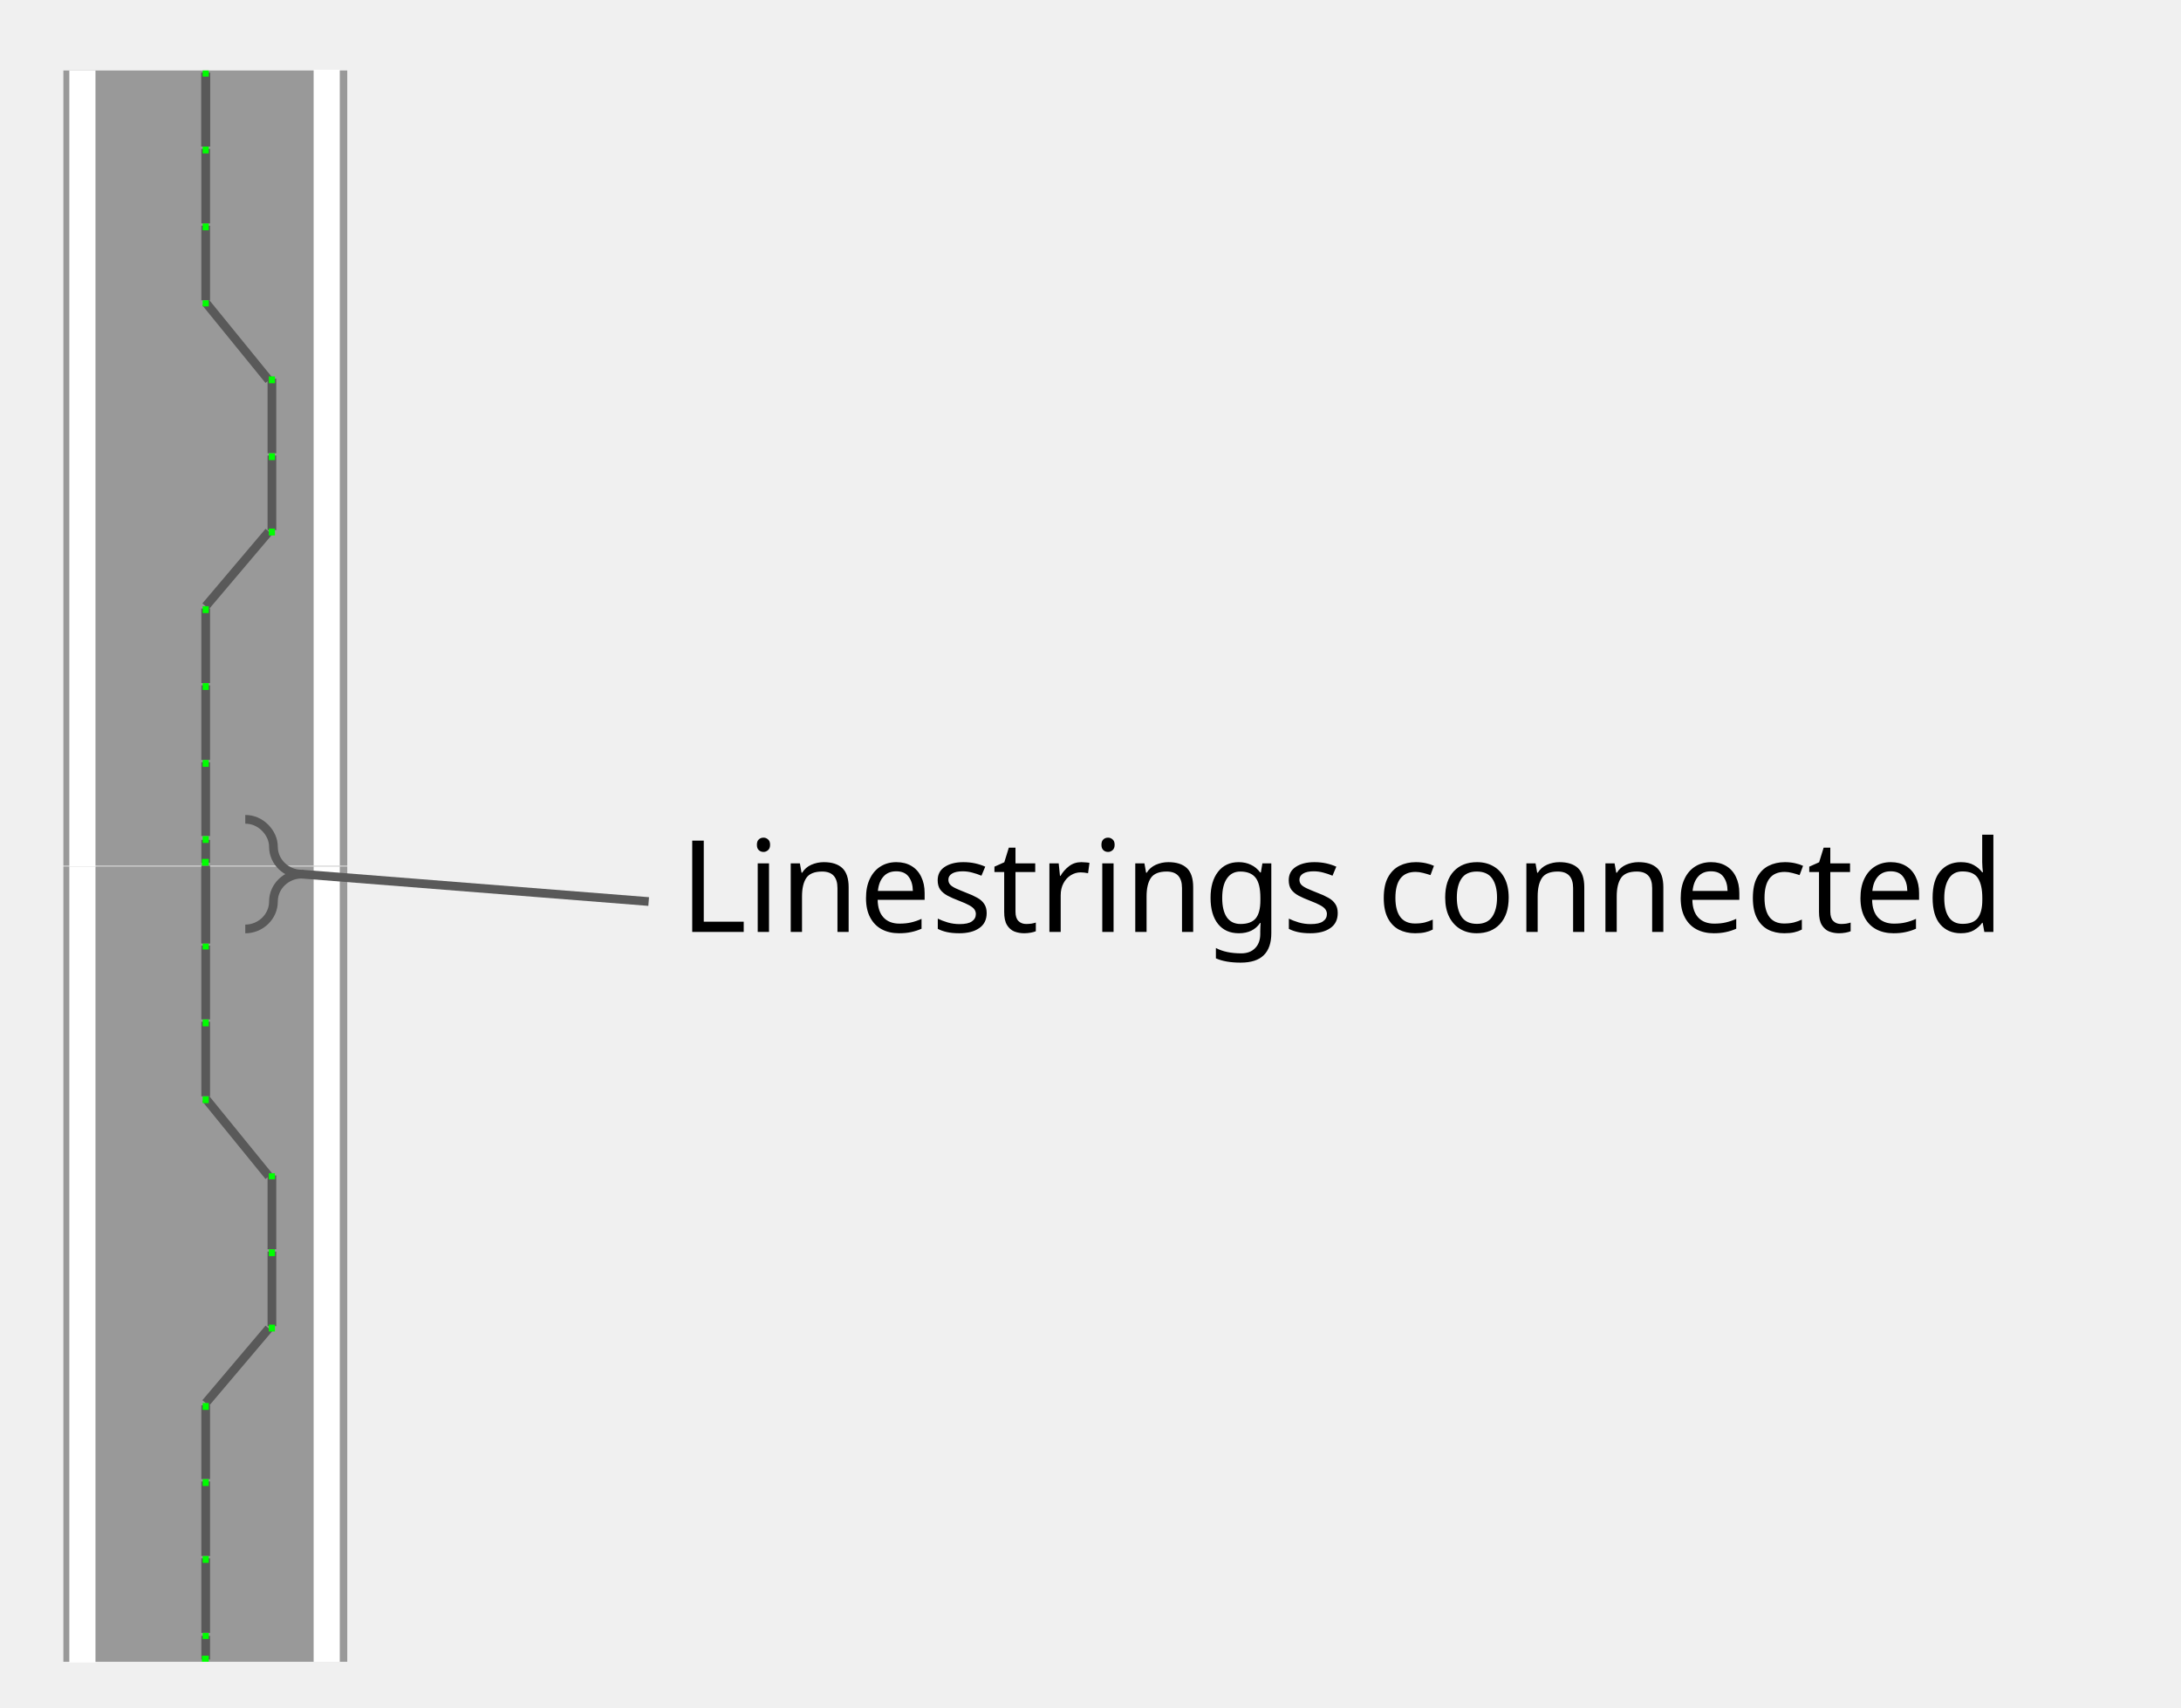
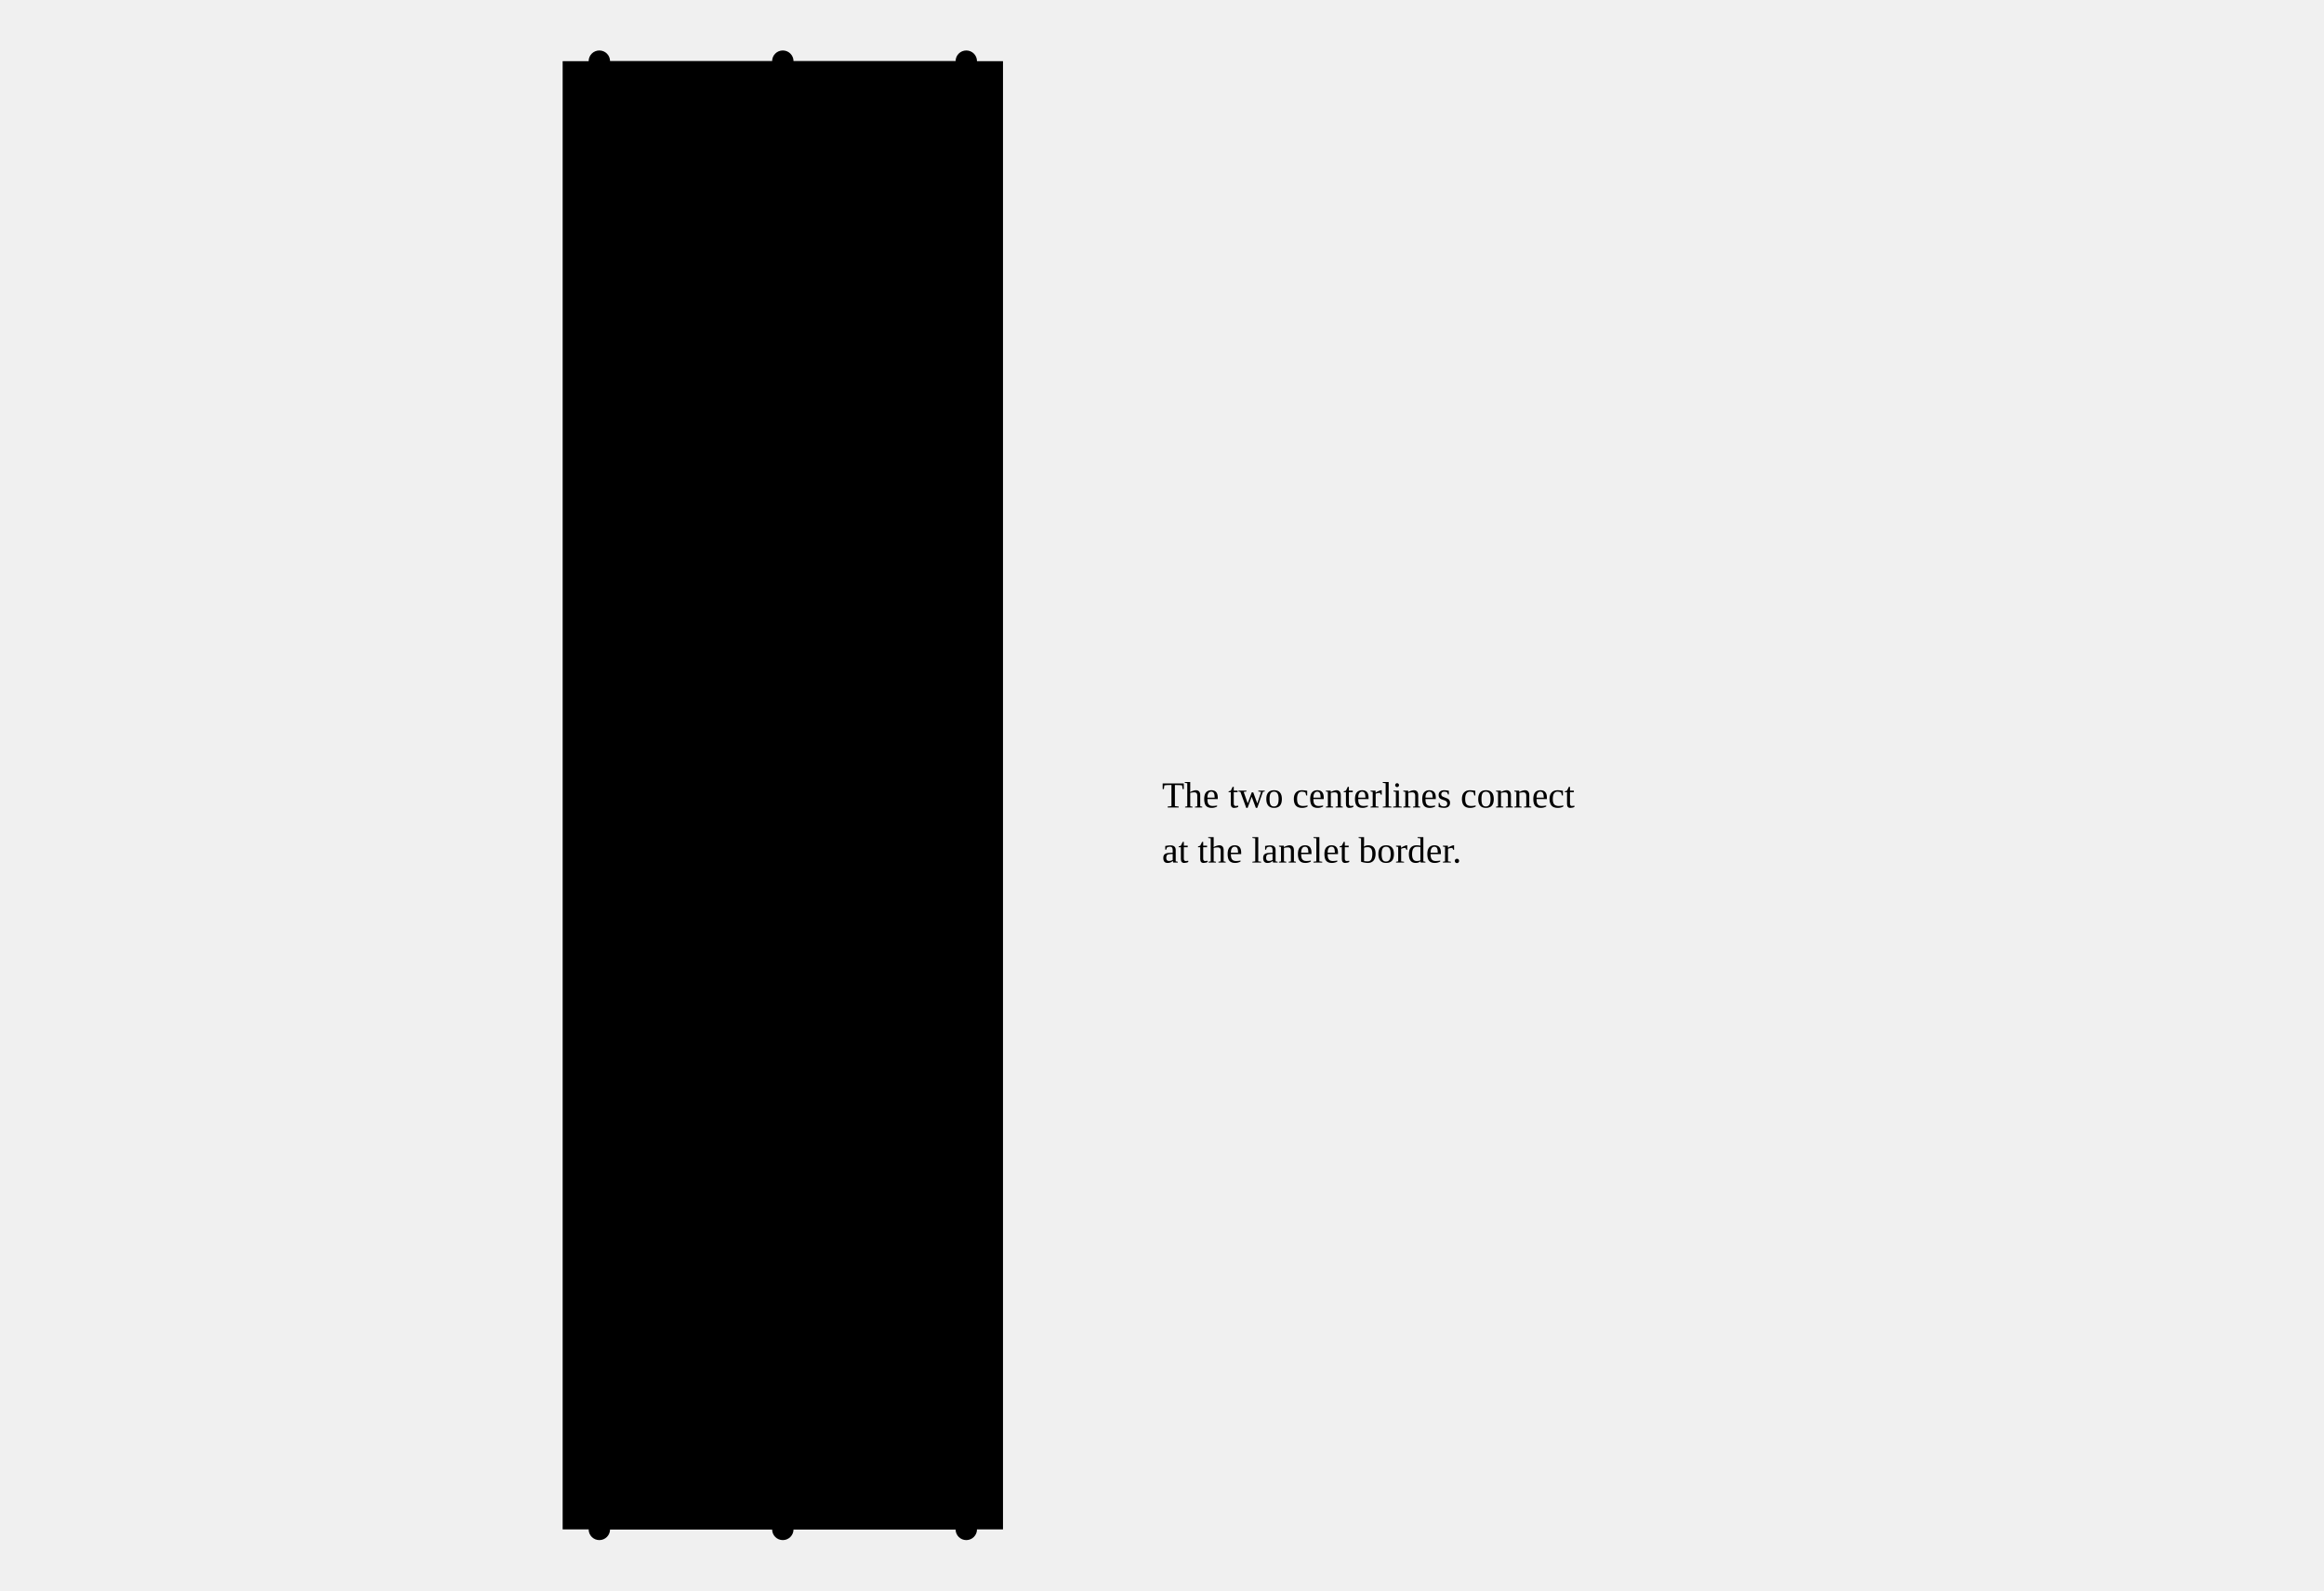
- <svg xmlns="http://www.w3.org/2000/svg" width="75.819mm" height="59.377mm" viewBox="0 0 75.819 59.377" version="1.1" id="svg1">
-   <defs id="defs1">
-     <clipPath id="c0_19">
-       <path d="M 0,825 V 0 h 1100 v 825 z" id="path2" />
-     </clipPath>
-   </defs>
-   <g id="layer1" transform="translate(-40.48125,-97.36667)">
-     <path fill-rule="evenodd" d="m 61.39,122.782 h 55.113 v 16.642 H 61.39 Z" class="g1_19" id="path27" style="display:block;fill:#000000;fill-opacity:0;stroke-width:0.265" />
-     <g clip-path="url(#c0_19)" id="g30" style="display:block" transform="matrix(0.2645833,0,0,0.2645833,-147.0819,24.765)">
-       <text x="798.226" y="396.859" class="s5_19" id="text28" style="font-size:16.81px;font-family:ArialMT_bl;white-space:pre;fill:#000000">Linestrings connected</text>
-     </g>
-     <path fill-rule="evenodd" d="m 42.684,127.492 h 9.869 v 27.649 h -9.869 z" class="g3_19" id="path31" style="display:block;fill:#999999;stroke-width:0.265" />
-     <path fill-rule="evenodd" d="m 43.346,127.492 v 27.675 z" class="g1_19" id="path32" style="display:block;fill:#000000;fill-opacity:0;stroke-width:0.265" />
-     <path d="m 43.346,127.492 v 27.675" class="g4_19" id="path33" style="display:block;fill:none;stroke:#ffffff;stroke-width:0.909;stroke-linejoin:round" />
-     <path fill-rule="evenodd" d="m 51.839,127.492 v 27.649 z" class="g1_19" id="path34" style="display:block;fill:#000000;fill-opacity:0;stroke-width:0.265" />
-     <path d="m 51.839,127.492 v 27.649" class="g4_19" id="path35" style="display:block;fill:none;stroke:#ffffff;stroke-width:0.909;stroke-linejoin:round" />
-     <path fill-rule="evenodd" d="m 47.632,127.571 v 2.593 z" class="g1_19" id="path36" style="display:block;fill:#000000;fill-opacity:0;stroke-width:0.265" />
-     <path d="m 47.632,127.571 v 2.593" class="g5_19" id="path37" style="display:block;fill:none;stroke:#595959;stroke-width:0.303;stroke-linejoin:round" />
-     <path fill-rule="evenodd" d="m 47.632,130.244 v 2.566 z" class="g1_19" id="path38" style="display:block;fill:#000000;fill-opacity:0;stroke-width:0.265" />
-     <path d="m 47.632,130.244 v 2.566" class="g5_19" id="path39" style="display:block;fill:none;stroke:#595959;stroke-width:0.303;stroke-linejoin:round" />
-     <path fill-rule="evenodd" d="m 47.526,130.164 h 0.212 v 0.212 h -0.212 z" class="g6_19" id="path40" style="display:block;fill:#00ff00;stroke-width:0.265" />
-     <path fill-rule="evenodd" d="m 47.632,132.889 v 2.593 z" class="g1_19" id="path41" style="display:block;fill:#000000;fill-opacity:0;stroke-width:0.265" />
-     <path d="m 47.632,132.889 v 2.593" class="g5_19" id="path42" style="display:block;fill:none;stroke:#595959;stroke-width:0.303;stroke-linejoin:round" />
-     <path fill-rule="evenodd" d="m 47.526,132.81 h 0.212 v 0.238 h -0.212 z" class="g6_19" id="path43" style="display:block;fill:#00ff00;stroke-width:0.265" />
-     <path fill-rule="evenodd" d="m 47.632,135.562 2.196,2.699 z" class="g1_19" id="path44" style="display:block;fill:#000000;fill-opacity:0;stroke-width:0.265" />
-     <path d="m 47.632,135.562 2.196,2.699" class="g5_19" id="path45" style="display:block;fill:none;stroke:#595959;stroke-width:0.303;stroke-linejoin:round" />
-     <path fill-rule="evenodd" d="m 47.526,135.482 h 0.212 v 0.238 h -0.212 z" class="g6_19" id="path46" style="display:block;fill:#00ff00;stroke-width:0.265" />
-     <path fill-rule="evenodd" d="m 49.934,138.234 v 2.566 z" class="g1_19" id="path47" style="display:block;fill:#000000;fill-opacity:0;stroke-width:0.265" />
-     <path d="m 49.934,138.234 v 2.566" class="g5_19" id="path48" style="display:block;fill:none;stroke:#595959;stroke-width:0.303;stroke-linejoin:round" />
-     <path fill-rule="evenodd" d="m 49.828,138.155 h 0.212 v 0.212 h -0.212 z" class="g6_19" id="path49" style="display:block;fill:#00ff00;stroke-width:0.265" />
-     <path fill-rule="evenodd" d="m 49.934,140.88 v 2.593 z" class="g1_19" id="path50" style="display:block;fill:#000000;fill-opacity:0;stroke-width:0.265" />
-     <path d="m 49.934,140.88 v 2.593" class="g5_19" id="path51" style="display:block;fill:none;stroke:#595959;stroke-width:0.303;stroke-linejoin:round" />
-     <path fill-rule="evenodd" d="m 49.828,140.801 h 0.212 v 0.238 h -0.212 z" class="g6_19" id="path52" style="display:block;fill:#00ff00;stroke-width:0.265" />
-     <path fill-rule="evenodd" d="m 49.828,143.552 -2.196,2.593 z" class="g1_19" id="path53" style="display:block;fill:#000000;fill-opacity:0;stroke-width:0.265" />
-     <path d="m 49.828,143.552 -2.196,2.593" class="g5_19" id="path54" style="display:block;fill:none;stroke:#595959;stroke-width:0.303;stroke-linejoin:round" />
-     <path fill-rule="evenodd" d="m 49.828,143.42 h 0.212 v 0.238 h -0.212 z" class="g6_19" id="path55" style="display:block;fill:#00ff00;stroke-width:0.265" />
-     <path fill-rule="evenodd" d="m 47.632,146.224 v 2.566 z" class="g1_19" id="path56" style="display:block;fill:#000000;fill-opacity:0;stroke-width:0.265" />
-     <path d="m 47.632,146.224 v 2.566" class="g5_19" id="path57" style="display:block;fill:none;stroke:#595959;stroke-width:0.303;stroke-linejoin:round" />
-     <path fill-rule="evenodd" d="m 47.526,146.145 h 0.212 v 0.238 h -0.212 z" class="g6_19" id="path58" style="display:block;fill:#00ff00;stroke-width:0.265" />
-     <path fill-rule="evenodd" d="m 47.632,148.87 v 2.593 z" class="g1_19" id="path59" style="display:block;fill:#000000;fill-opacity:0;stroke-width:0.265" />
-     <path d="m 47.632,148.87 v 2.593" class="g5_19" id="path60" style="display:block;fill:none;stroke:#595959;stroke-width:0.303;stroke-linejoin:round" />
-     <path fill-rule="evenodd" d="m 47.526,148.791 h 0.212 v 0.238 h -0.212 z" class="g6_19" id="path61" style="display:block;fill:#00ff00;stroke-width:0.265" />
-     <path fill-rule="evenodd" d="m 47.632,151.543 v 2.593 z" class="g1_19" id="path62" style="display:block;fill:#000000;fill-opacity:0;stroke-width:0.265" />
-     <path d="m 47.632,151.543 v 2.593" class="g5_19" id="path63" style="display:block;fill:none;stroke:#595959;stroke-width:0.303;stroke-linejoin:round" />
-     <path fill-rule="evenodd" d="m 47.526,151.463 h 0.212 v 0.238 h -0.212 z" class="g6_19" id="path64" style="display:block;fill:#00ff00;stroke-width:0.265" />
-     <path fill-rule="evenodd" d="m 47.632,154.241 v 0.82 z" class="g1_19" id="path65" style="display:block;fill:#000000;fill-opacity:0;stroke-width:0.265" />
-     <path d="m 47.632,154.241 v 0.82" class="g5_19" id="path66" style="display:block;fill:none;stroke:#595959;stroke-width:0.303;stroke-linejoin:round" />
-     <path fill-rule="evenodd" d="m 47.526,154.136 h 0.212 v 0.212 h -0.212 z" class="g6_19" id="path67" style="display:block;fill:#00ff00;stroke-width:0.265" />
-     <path fill-rule="evenodd" d="m 47.5,154.929 h 0.238 v 0.212 h -0.238 z" class="g6_19" id="path68" style="display:block;fill:#00ff00;stroke-width:0.265" />
-     <path fill-rule="evenodd" d="m 47.632,127.227 v 2.937 z" class="g1_19" id="path69" style="display:block;fill:#000000;fill-opacity:0;stroke-width:0.265" />
-     <path d="m 47.632,127.227 v 2.937" class="g5_19" id="path70" style="display:block;fill:none;stroke:#595959;stroke-width:0.303;stroke-linejoin:round" />
-     <path fill-rule="evenodd" d="m 42.684,99.817 h 9.869 v 27.649 h -9.869 z" class="g3_19" id="path71" style="display:block;fill:#999999;stroke-width:0.265" />
-     <path fill-rule="evenodd" d="M 43.346,99.817 V 127.492 Z" class="g1_19" id="path72" style="display:block;fill:#000000;fill-opacity:0;stroke-width:0.265" />
-     <path d="M 43.346,99.817 V 127.492" class="g4_19" id="path73" style="display:block;fill:none;stroke:#ffffff;stroke-width:0.909;stroke-linejoin:round" />
-     <path fill-rule="evenodd" d="M 51.839,99.79 V 127.466 Z" class="g1_19" id="path74" style="display:block;fill:#000000;fill-opacity:0;stroke-width:0.265" />
-     <path d="M 51.839,99.79 V 127.466" class="g4_19" id="path75" style="display:block;fill:none;stroke:#ffffff;stroke-width:0.909;stroke-linejoin:round" />
-     <path fill-rule="evenodd" d="m 47.632,99.896 v 2.566 z" class="g1_19" id="path76" style="display:block;fill:#000000;fill-opacity:0;stroke-width:0.265" />
-     <path d="m 47.632,99.896 v 2.566" class="g5_19" id="path77" style="display:block;fill:none;stroke:#595959;stroke-width:0.303;stroke-linejoin:round" />
-     <path fill-rule="evenodd" d="m 47.632,102.542 v 2.593 z" class="g1_19" id="path78" style="display:block;fill:#000000;fill-opacity:0;stroke-width:0.265" />
-     <path d="m 47.632,102.542 v 2.593" class="g5_19" id="path79" style="display:block;fill:none;stroke:#595959;stroke-width:0.303;stroke-linejoin:round" />
-     <path fill-rule="evenodd" d="m 47.526,102.462 h 0.212 v 0.238 h -0.212 z" class="g6_19" id="path80" style="display:block;fill:#00ff00;stroke-width:0.265" />
-     <path fill-rule="evenodd" d="m 47.632,105.214 v 2.593 z" class="g1_19" id="path81" style="display:block;fill:#000000;fill-opacity:0;stroke-width:0.265" />
-     <path d="m 47.632,105.214 v 2.593" class="g5_19" id="path82" style="display:block;fill:none;stroke:#595959;stroke-width:0.303;stroke-linejoin:round" />
-     <path fill-rule="evenodd" d="m 47.526,105.135 h 0.212 v 0.238 h -0.212 z" class="g6_19" id="path83" style="display:block;fill:#00ff00;stroke-width:0.265" />
-     <path fill-rule="evenodd" d="m 47.632,107.886 2.196,2.699 z" class="g1_19" id="path84" style="display:block;fill:#000000;fill-opacity:0;stroke-width:0.265" />
-     <path d="m 47.632,107.886 2.196,2.699" class="g5_19" id="path85" style="display:block;fill:none;stroke:#595959;stroke-width:0.303;stroke-linejoin:round" />
-     <path fill-rule="evenodd" d="m 47.526,107.807 h 0.212 v 0.212 h -0.212 z" class="g6_19" id="path86" style="display:block;fill:#00ff00;stroke-width:0.265" />
-     <path fill-rule="evenodd" d="m 49.934,110.532 v 2.593 z" class="g1_19" id="path87" style="display:block;fill:#000000;fill-opacity:0;stroke-width:0.265" />
-     <path d="m 49.934,110.532 v 2.593" class="g5_19" id="path88" style="display:block;fill:none;stroke:#595959;stroke-width:0.303;stroke-linejoin:round" />
-     <path fill-rule="evenodd" d="m 49.828,110.453 h 0.212 v 0.238 h -0.212 z" class="g6_19" id="path89" style="display:block;fill:#00ff00;stroke-width:0.265" />
-     <path fill-rule="evenodd" d="m 49.934,113.204 v 2.593 z" class="g1_19" id="path90" style="display:block;fill:#000000;fill-opacity:0;stroke-width:0.265" />
-     <path d="m 49.934,113.204 v 2.593" class="g5_19" id="path91" style="display:block;fill:none;stroke:#595959;stroke-width:0.303;stroke-linejoin:round" />
-     <path fill-rule="evenodd" d="m 49.828,113.125 h 0.212 v 0.238 h -0.212 z" class="g6_19" id="path92" style="display:block;fill:#00ff00;stroke-width:0.265" />
-     <path fill-rule="evenodd" d="m 49.828,115.85 -2.196,2.593 z" class="g1_19" id="path93" style="display:block;fill:#000000;fill-opacity:0;stroke-width:0.265" />
-     <path d="m 49.828,115.85 -2.196,2.593" class="g5_19" id="path94" style="display:block;fill:none;stroke:#595959;stroke-width:0.303;stroke-linejoin:round" />
-     <path fill-rule="evenodd" d="m 49.828,115.744 h 0.212 v 0.238 h -0.212 z" class="g6_19" id="path95" style="display:block;fill:#00ff00;stroke-width:0.265" />
-     <path fill-rule="evenodd" d="m 47.632,118.523 v 2.593 z" class="g1_19" id="path96" style="display:block;fill:#000000;fill-opacity:0;stroke-width:0.265" />
-     <path d="m 47.632,118.523 v 2.593" class="g5_19" id="path97" style="display:block;fill:none;stroke:#595959;stroke-width:0.303;stroke-linejoin:round" />
-     <path fill-rule="evenodd" d="m 47.526,118.443 h 0.212 v 0.238 h -0.212 z" class="g6_19" id="path98" style="display:block;fill:#00ff00;stroke-width:0.265" />
-     <path fill-rule="evenodd" d="m 47.632,121.195 v 2.593 z" class="g1_19" id="path99" style="display:block;fill:#000000;fill-opacity:0;stroke-width:0.265" />
-     <path d="m 47.632,121.195 v 2.593" class="g5_19" id="path100" style="display:block;fill:none;stroke:#595959;stroke-width:0.303;stroke-linejoin:round" />
-     <path fill-rule="evenodd" d="m 47.526,121.116 h 0.212 v 0.238 h -0.212 z" class="g6_19" id="path101" style="display:block;fill:#00ff00;stroke-width:0.265" />
-     <path fill-rule="evenodd" d="m 47.632,123.867 v 2.566 z" class="g1_19" id="path102" style="display:block;fill:#000000;fill-opacity:0;stroke-width:0.265" />
-     <path d="m 47.632,123.867 v 2.566" class="g5_19" id="path103" style="display:block;fill:none;stroke:#595959;stroke-width:0.303;stroke-linejoin:round" />
-     <path fill-rule="evenodd" d="m 47.526,123.788 h 0.212 v 0.238 h -0.212 z" class="g6_19" id="path104" style="display:block;fill:#00ff00;stroke-width:0.265" />
-     <path fill-rule="evenodd" d="m 47.632,126.566 v 0.794 z" class="g1_19" id="path105" style="display:block;fill:#000000;fill-opacity:0;stroke-width:0.265" />
-     <path d="m 47.632,126.566 v 0.794" class="g5_19" id="path106" style="display:block;fill:none;stroke:#595959;stroke-width:0.303;stroke-linejoin:round" />
-     <path fill-rule="evenodd" d="m 47.526,126.434 h 0.212 v 0.238 h -0.212 z" class="g6_19" id="path107" style="display:block;fill:#00ff00;stroke-width:0.265" />
-     <path fill-rule="evenodd" d="m 47.5,127.227 h 0.238 v 0.238 h -0.238 z" class="g6_19" id="path108" style="display:block;fill:#00ff00;stroke-width:0.265" />
-     <path fill-rule="evenodd" d="m 47.632,99.896 v 2.566 z" class="g1_19" id="path109" style="display:block;fill:#000000;fill-opacity:0;stroke-width:0.265" />
-     <path d="m 47.632,99.896 v 2.566" class="g5_19" id="path110" style="display:block;fill:none;stroke:#595959;stroke-width:0.303;stroke-linejoin:round" />
-     <path fill-rule="evenodd" d="m 47.526,99.817 h 0.212 v 0.212 h -0.212 z" class="g6_19" id="path111" style="display:block;fill:#00ff00;stroke-width:0.265" />
-     <path fill-rule="evenodd" d="m 49.008,125.852 v 0 c 0.265,0 0.503,0.106 0.688,0.291 0.185,0.185 0.291,0.423 0.291,0.661 0,0.529 0.45,0.953 0.979,0.953 -0.529,0 -0.979,0.423 -0.979,0.953 0,0.529 -0.45,0.953 -0.979,0.953 z" class="g1_19" id="path151" style="display:block;fill:#000000;fill-opacity:0;stroke-width:0.265" />
-     <path fill-rule="evenodd" d="m 49.008,125.852 v 0 c 0.265,0 0.503,0.106 0.688,0.291 0.185,0.185 0.291,0.423 0.291,0.661 0,0.529 0.45,0.953 0.979,0.953 -0.529,0 -0.979,0.423 -0.979,0.953 0,0.529 -0.45,0.953 -0.979,0.953 z" class="g1_19" id="path152" style="display:block;fill:#000000;fill-opacity:0;stroke-width:0.265" />
-     <path d="m 49.008,125.852 v 0 c 0.265,0 0.503,0.106 0.688,0.291 0.185,0.185 0.291,0.423 0.291,0.661 0,0.529 0.45,0.953 0.979,0.953 -0.529,0 -0.979,0.423 -0.979,0.953 0,0.529 -0.45,0.953 -0.979,0.953" class="g5_19" id="path153" style="display:block;fill:none;stroke:#595959;stroke-width:0.303;stroke-linejoin:round" />
-     <path fill-rule="evenodd" d="m 50.966,127.757 12.065,0.953 z" class="g1_19" id="path154" style="display:block;fill:#000000;fill-opacity:0;stroke-width:0.265" />
-     <path d="m 50.966,127.757 12.065,0.953" class="g5_19" id="path155" style="display:block;fill:none;stroke:#595959;stroke-width:0.303;stroke-linejoin:round" />
-   </g>
+ <svg xmlns="http://www.w3.org/2000/svg" viewBox="0 0 760 520" role="img" aria-labelledby="vm-01-11_2-title">
+   <rect class="road" x="184" y="20" width="144" height="480" />
+   <path class="mark" d="M196 20 V500" />
+   <path class="mark" d="M316 20 V500" />
+   <rect class="lanelet alt" x="196" y="20" width="120" height="240" />
+   <rect class="lanelet" x="196" y="260" width="120" height="240" />
+   <path class="bound" d="M196 20 L196 80 L196 140 L196 200 L196 260 L196 320 L196 380 L196 440 L196 500" />
+   <circle class="bound point" cx="196" cy="20" r="3.5" />
+   <circle class="bound point" cx="196" cy="80" r="3.5" />
+   <circle class="bound point" cx="196" cy="140" r="3.5" />
+   <circle class="bound point" cx="196" cy="200" r="3.5" />
+   <circle class="bound point" cx="196" cy="260" r="3.5" />
+   <circle class="bound point" cx="196" cy="320" r="3.5" />
+   <circle class="bound point" cx="196" cy="380" r="3.5" />
+   <circle class="bound point" cx="196" cy="440" r="3.5" />
+   <circle class="bound point" cx="196" cy="500" r="3.5" />
+   <path class="bound" d="M316 20 L316 80 L316 140 L316 200 L316 260 L316 320 L316 380 L316 440 L316 500" />
+   <circle class="bound point" cx="316" cy="20" r="3.5" />
+   <circle class="bound point" cx="316" cy="80" r="3.5" />
+   <circle class="bound point" cx="316" cy="140" r="3.5" />
+   <circle class="bound point" cx="316" cy="200" r="3.5" />
+   <circle class="bound point" cx="316" cy="260" r="3.5" />
+   <circle class="bound point" cx="316" cy="320" r="3.5" />
+   <circle class="bound point" cx="316" cy="380" r="3.5" />
+   <circle class="bound point" cx="316" cy="440" r="3.5" />
+   <circle class="bound point" cx="316" cy="500" r="3.5" />
+   <path class="bound alt" d="M256 500 L256 430 L286 390 L286 350 L256 310 L256 260" />
+   <circle class="bound point" cx="256" cy="500" r="3.5" />
+   <circle class="bound point" cx="256" cy="430" r="3.5" />
+   <circle class="bound point" cx="286" cy="390" r="3.5" />
+   <circle class="bound point" cx="286" cy="350" r="3.5" />
+   <circle class="bound point" cx="256" cy="310" r="3.5" />
+   <circle class="bound point" cx="256" cy="260" r="3.5" />
+   <path class="bound alt" d="M256 260 L256 210 L286 170 L286 130 L256 90 L256 20" />
+   <circle class="bound point" cx="256" cy="260" r="3.5" />
+   <circle class="bound point" cx="256" cy="210" r="3.5" />
+   <circle class="bound point" cx="286" cy="170" r="3.5" />
+   <circle class="bound point" cx="286" cy="130" r="3.5" />
+   <circle class="bound point" cx="256" cy="90" r="3.5" />
+   <circle class="bound point" cx="256" cy="20" r="3.5" />
+   <text class="note good" x="380" y="264">The two centerlines connect</text>
+   <text class="note good" x="380" y="282">at the lanelet border.</text>
+   <path class="leader" d="M374 260 L261 260" />
</svg>
